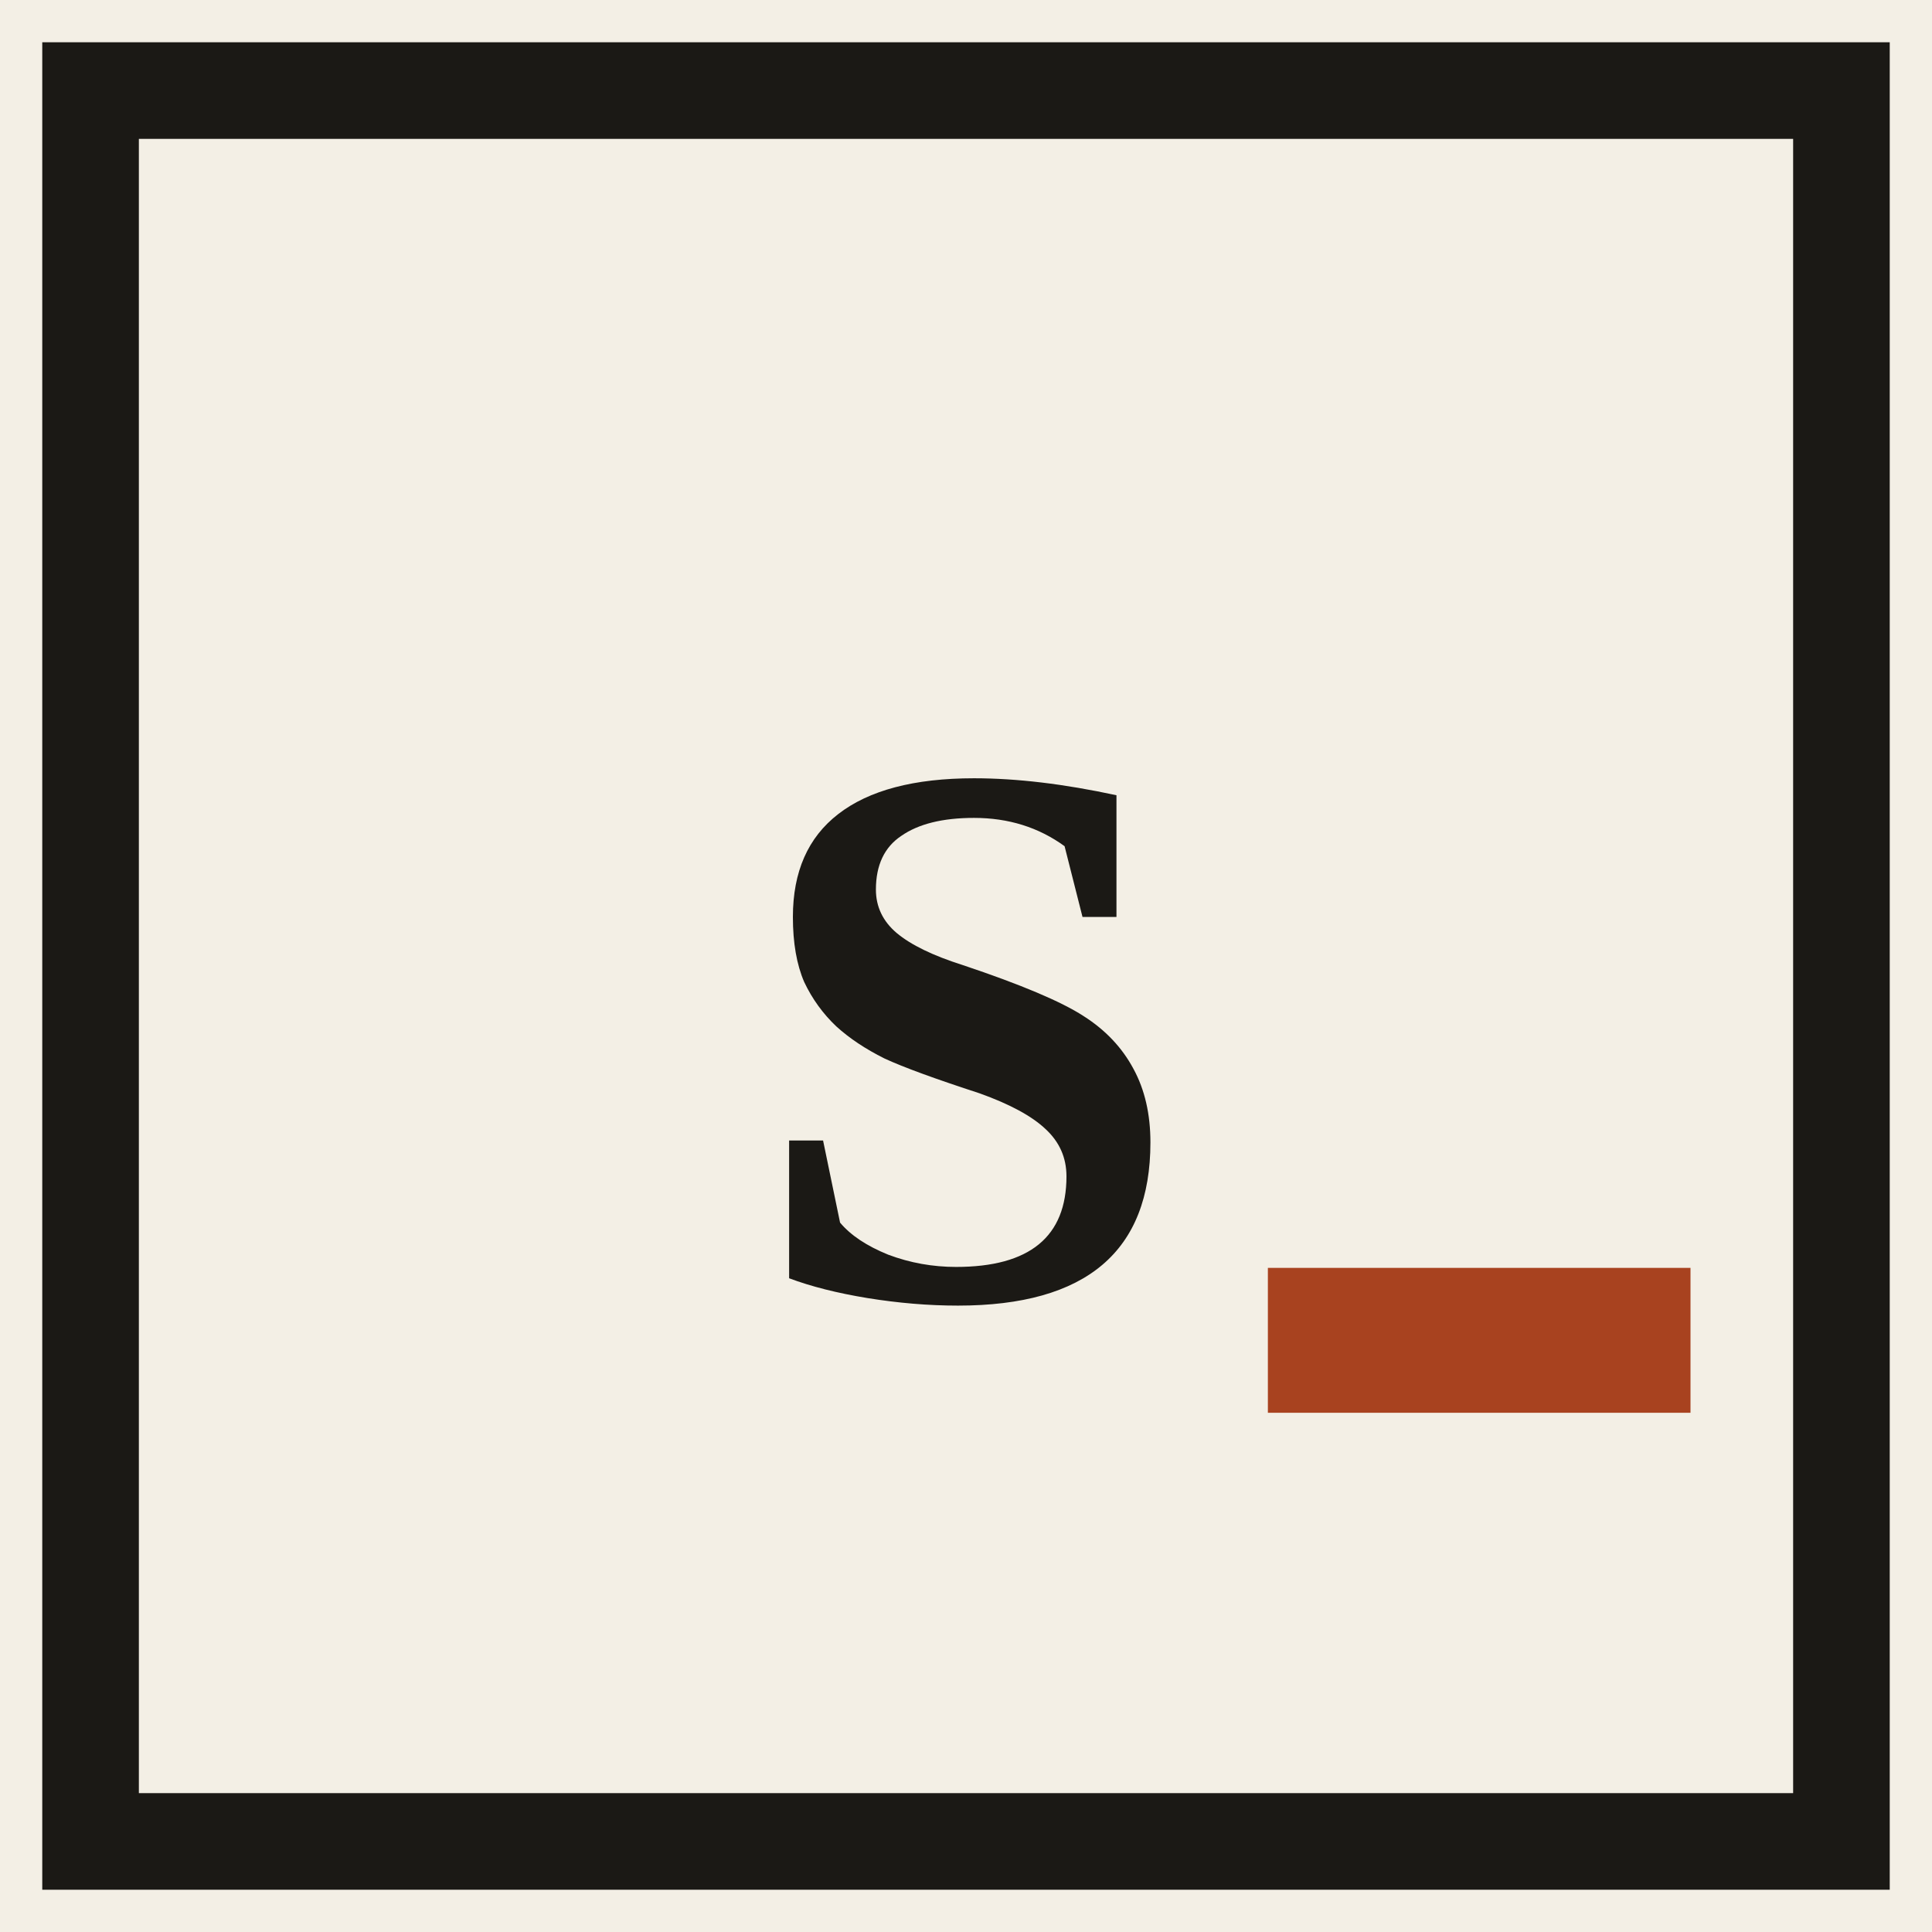
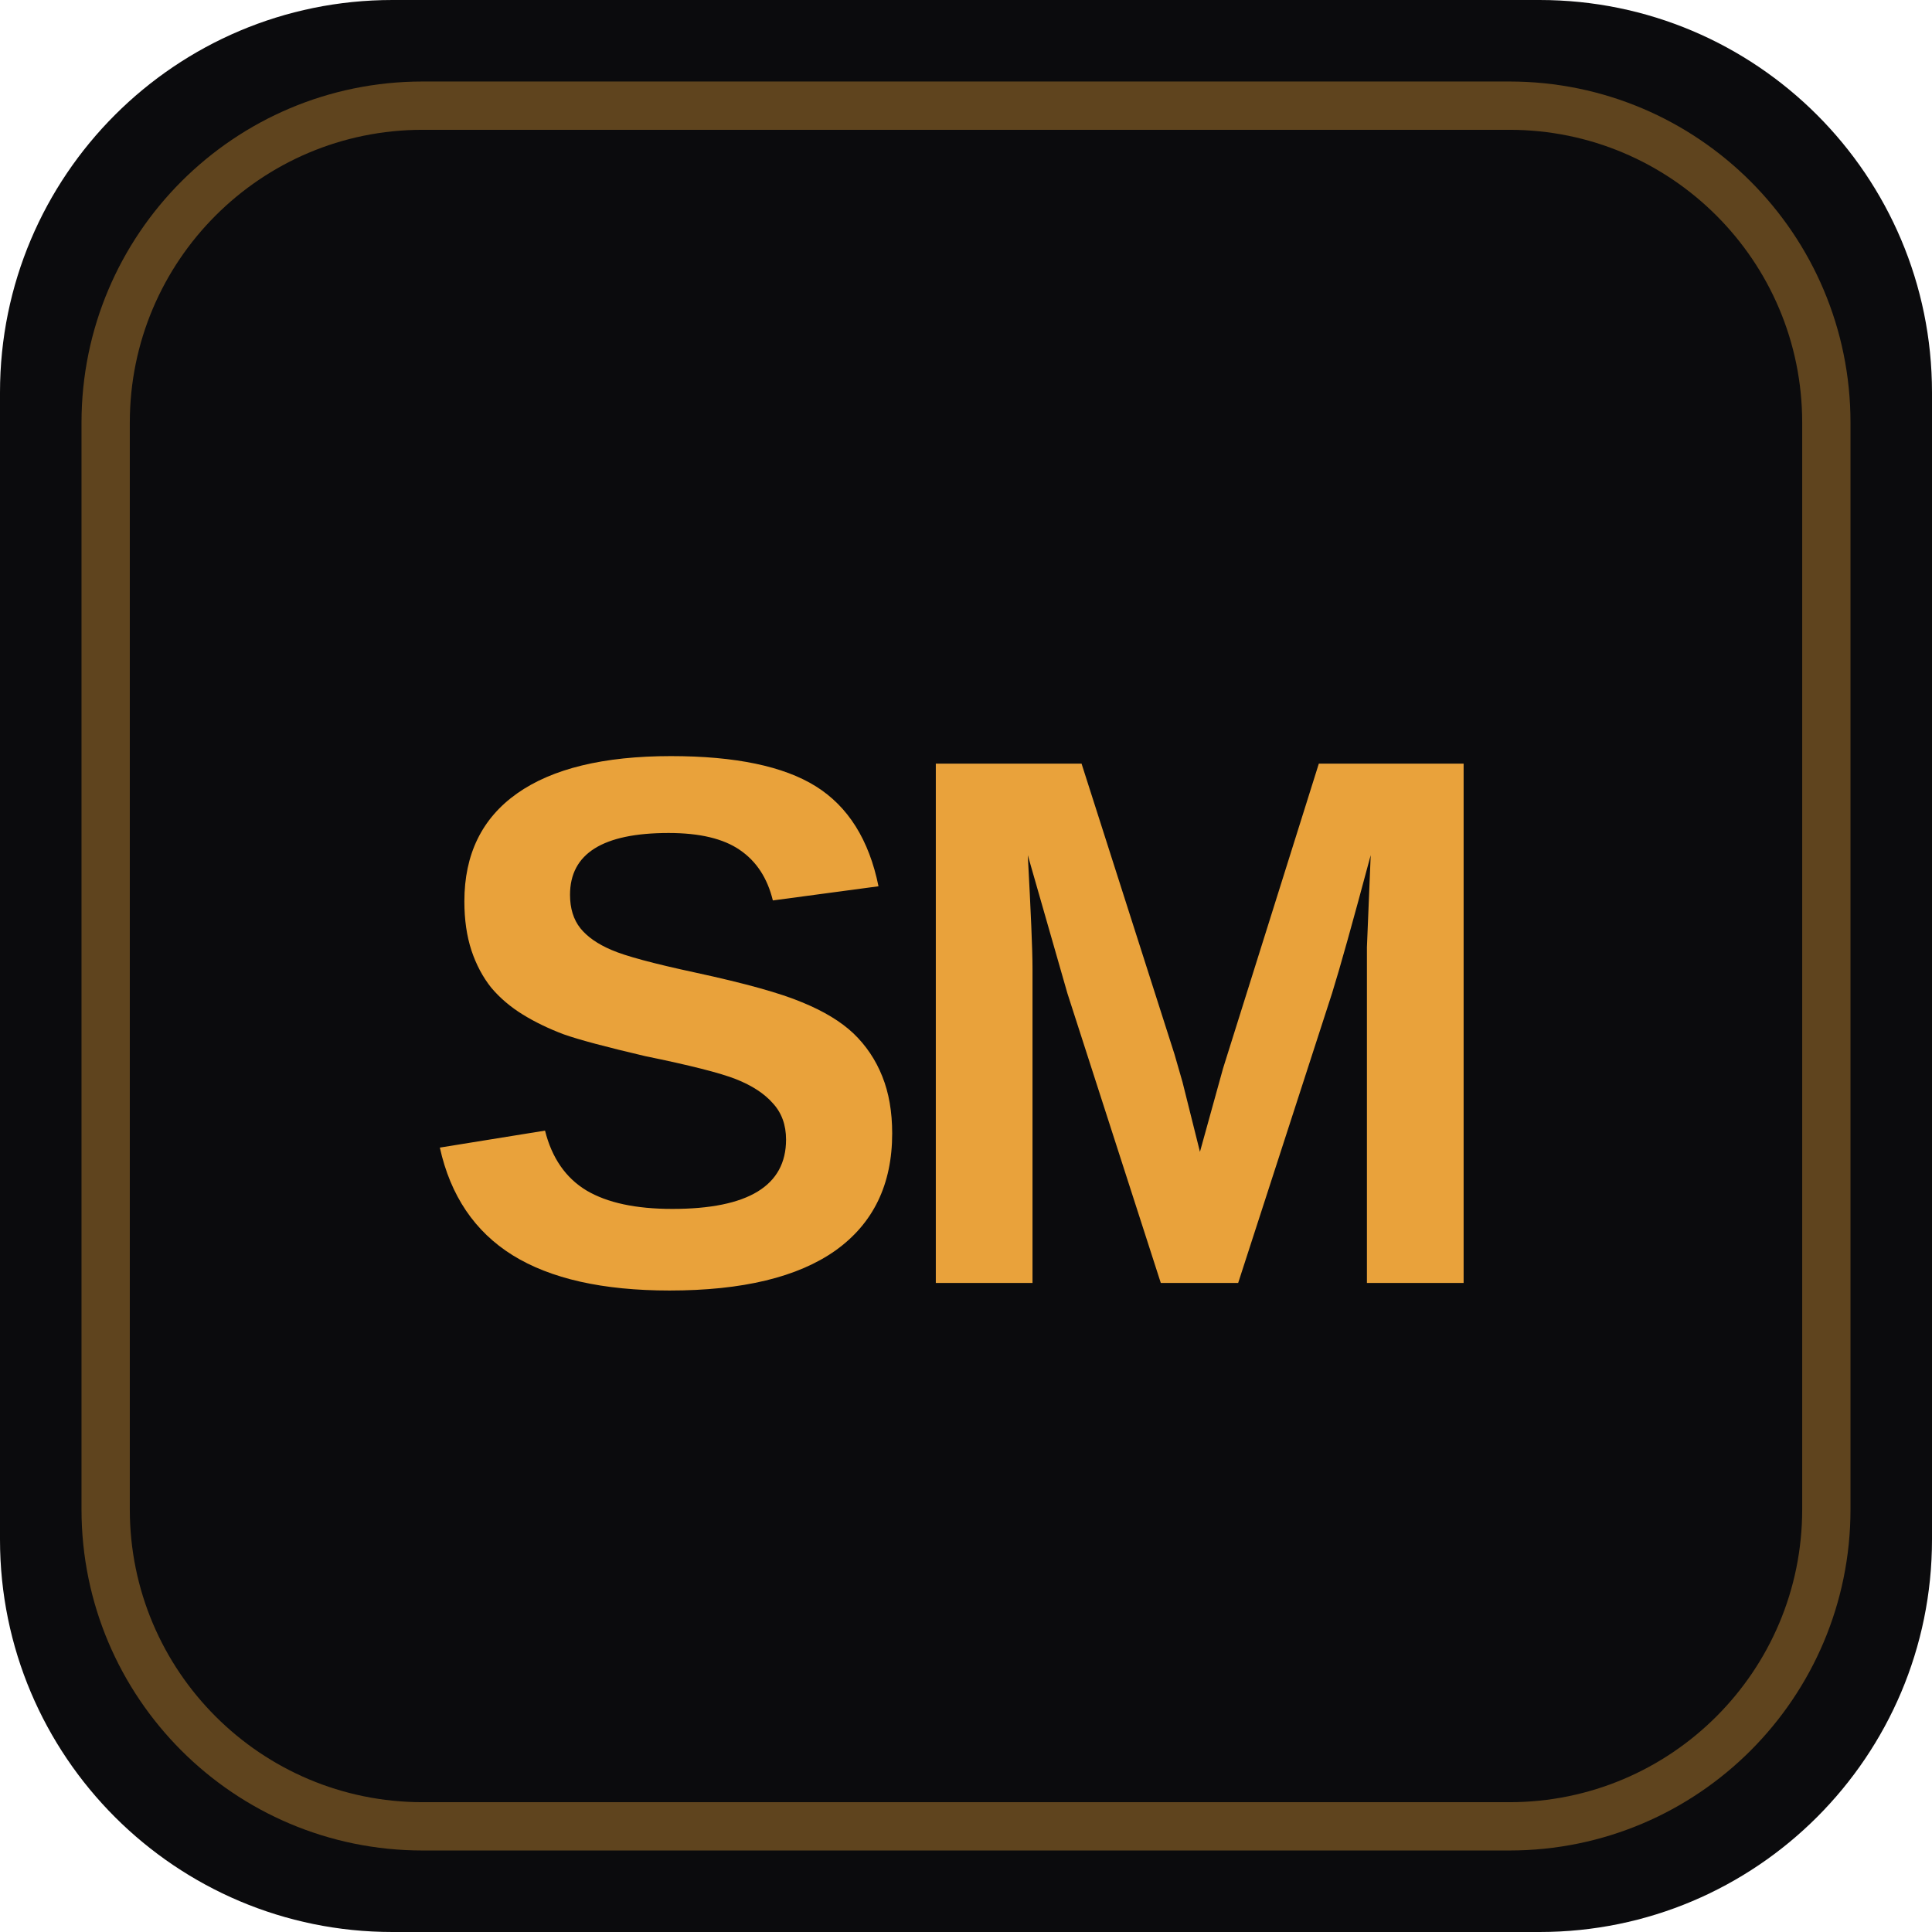
- <svg xmlns="http://www.w3.org/2000/svg" viewBox="0 0 32 32">
-   <rect width="32" height="32" fill="#f3efe5" />
-   <rect x="1.5" y="1.5" width="29" height="29" fill="none" stroke="#1b1915" stroke-width="1.6" />
-   <text x="16" y="21.5" text-anchor="middle" font-family="Georgia, 'Times New Roman', serif" font-size="13" font-weight="600" fill="#1b1915">S</text>
-   <rect x="21" y="21" width="7" height="2.4" fill="#a8421f" />
+ <svg xmlns="http://www.w3.org/2000/svg" viewBox="0 0 64 64" role="img" aria-label="SM">
+   <rect width="64" height="64" rx="13" fill="#0B0B0D" />
+   <rect x="3.5" y="3.5" width="57" height="57" rx="10.5" fill="none" stroke="#E9A23B" stroke-opacity=".38" stroke-width="1.6" />
+   <text x="32" y="42.5" font-family="'Archivo','Helvetica Neue',Arial,sans-serif" font-size="25" font-weight="800" letter-spacing="-1.2" text-anchor="middle" fill="#E9A23B">SM</text>
</svg>
